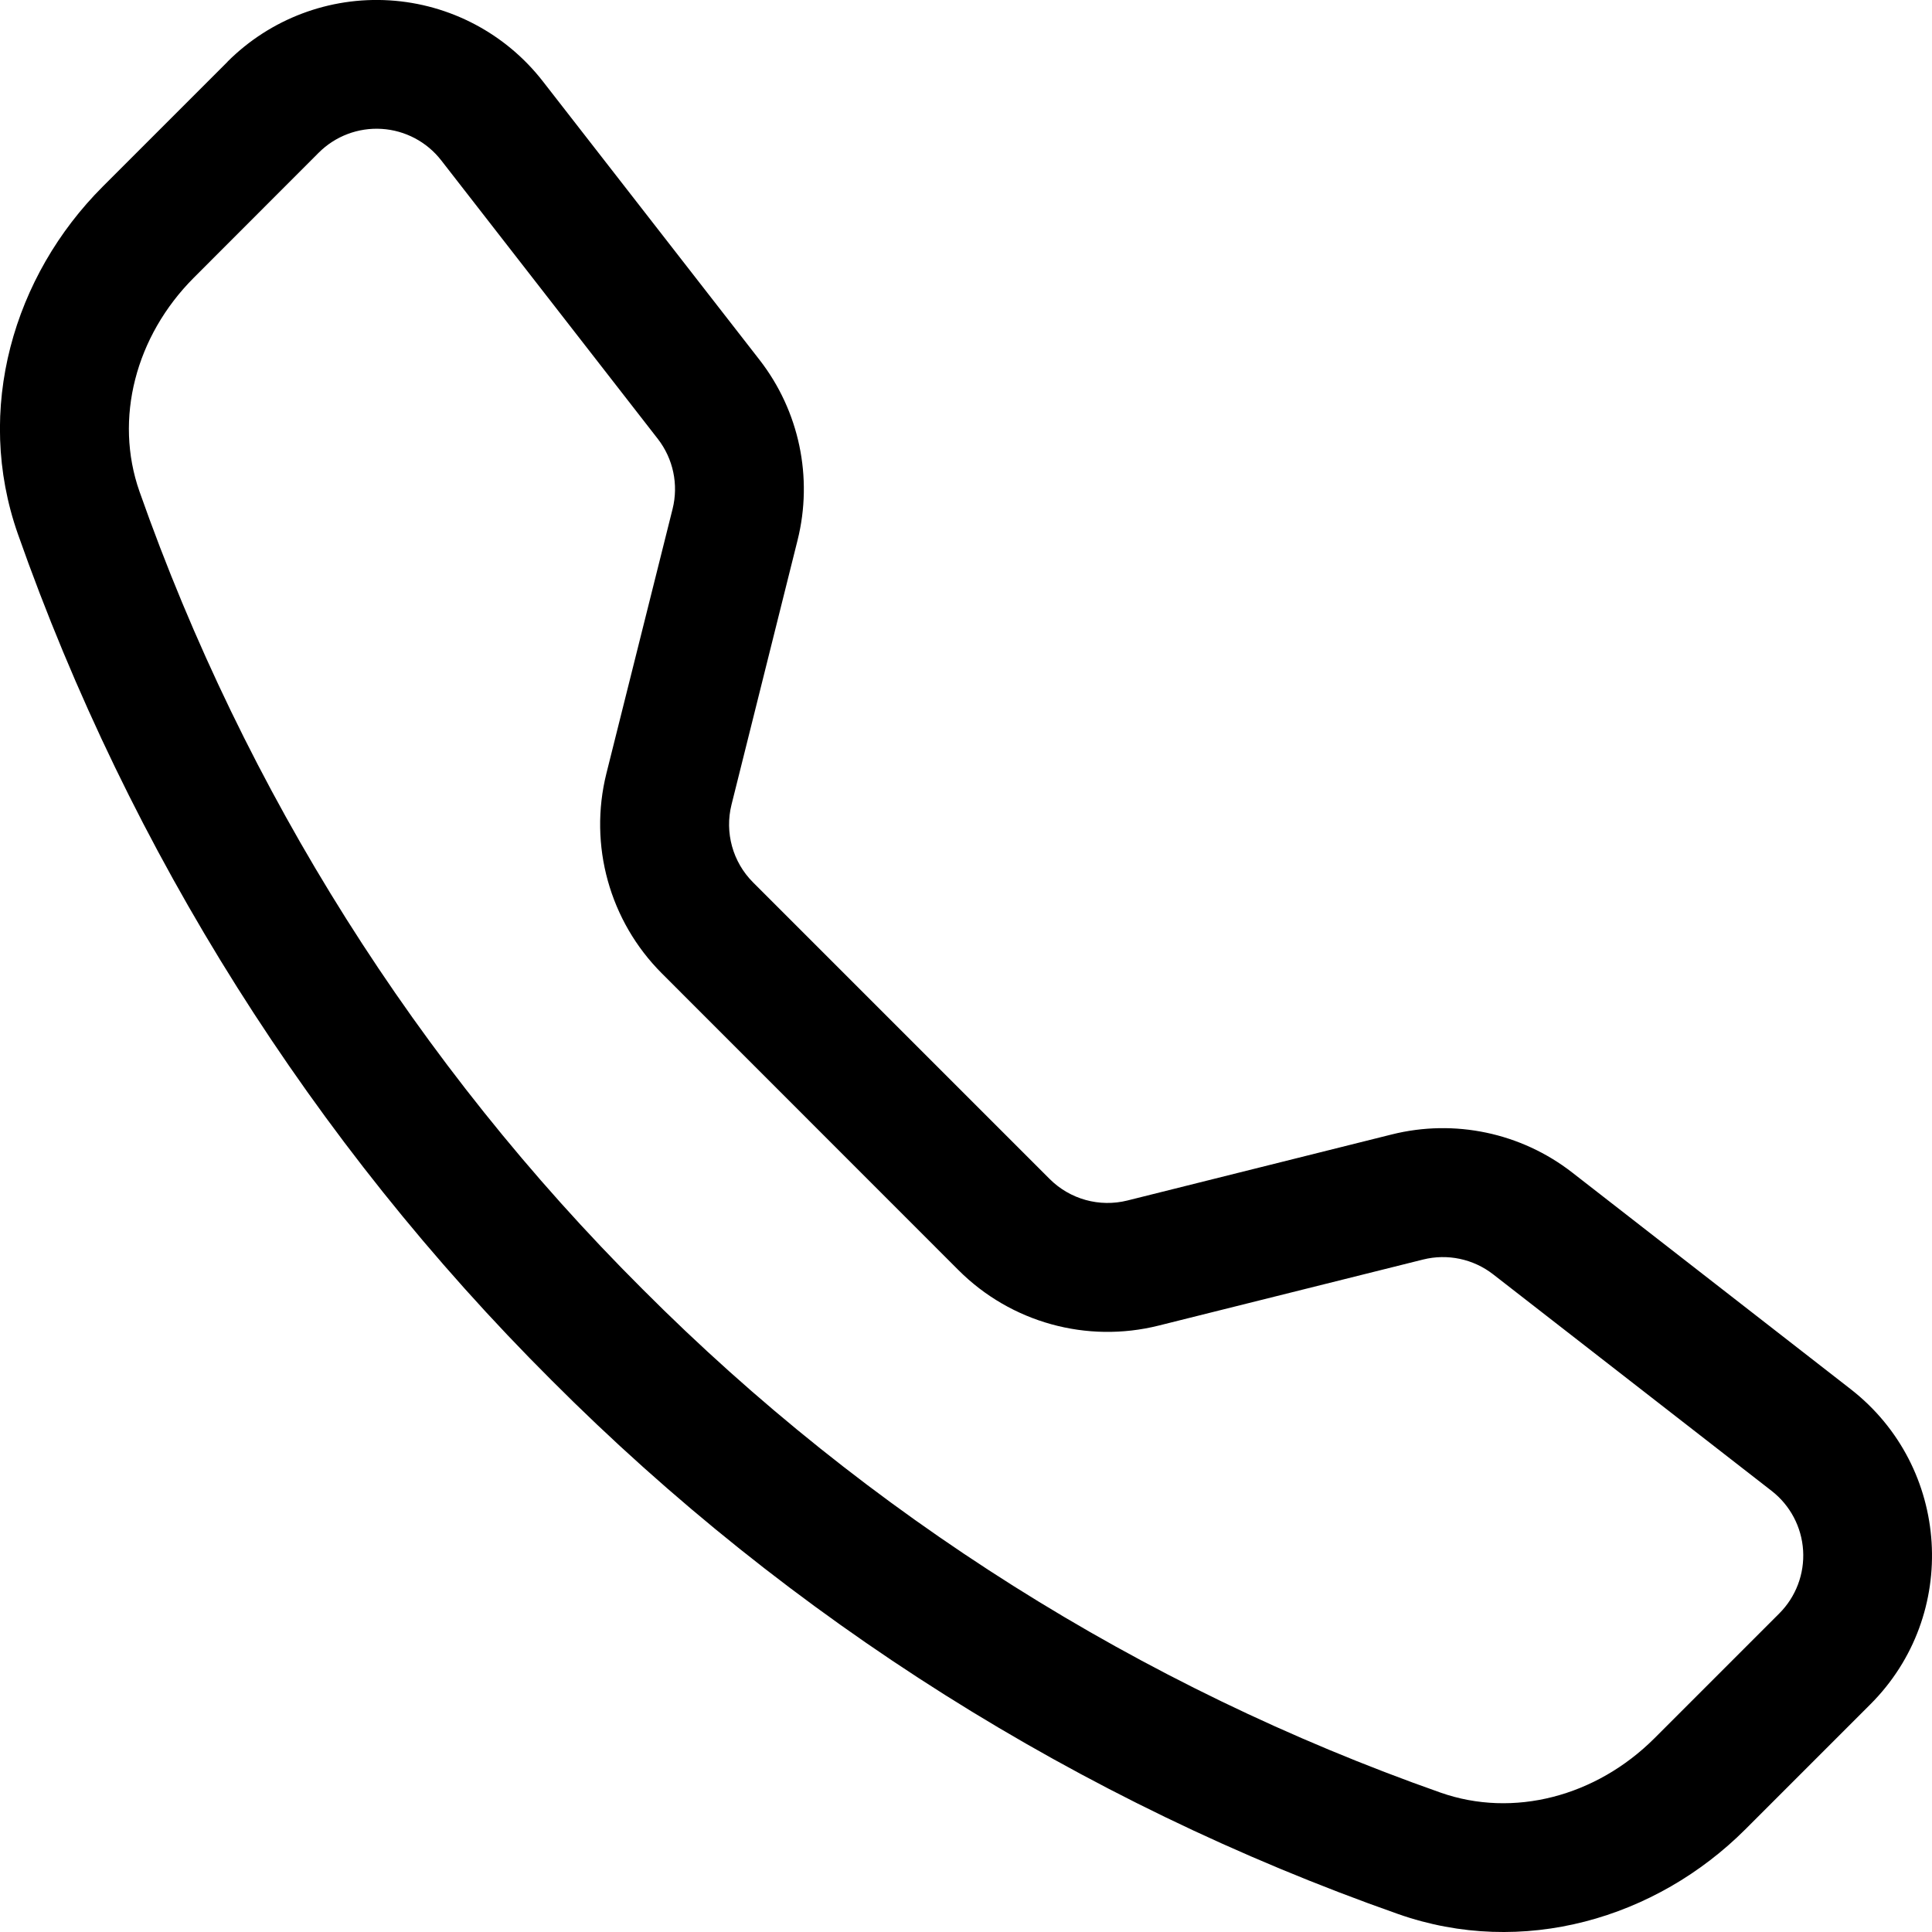
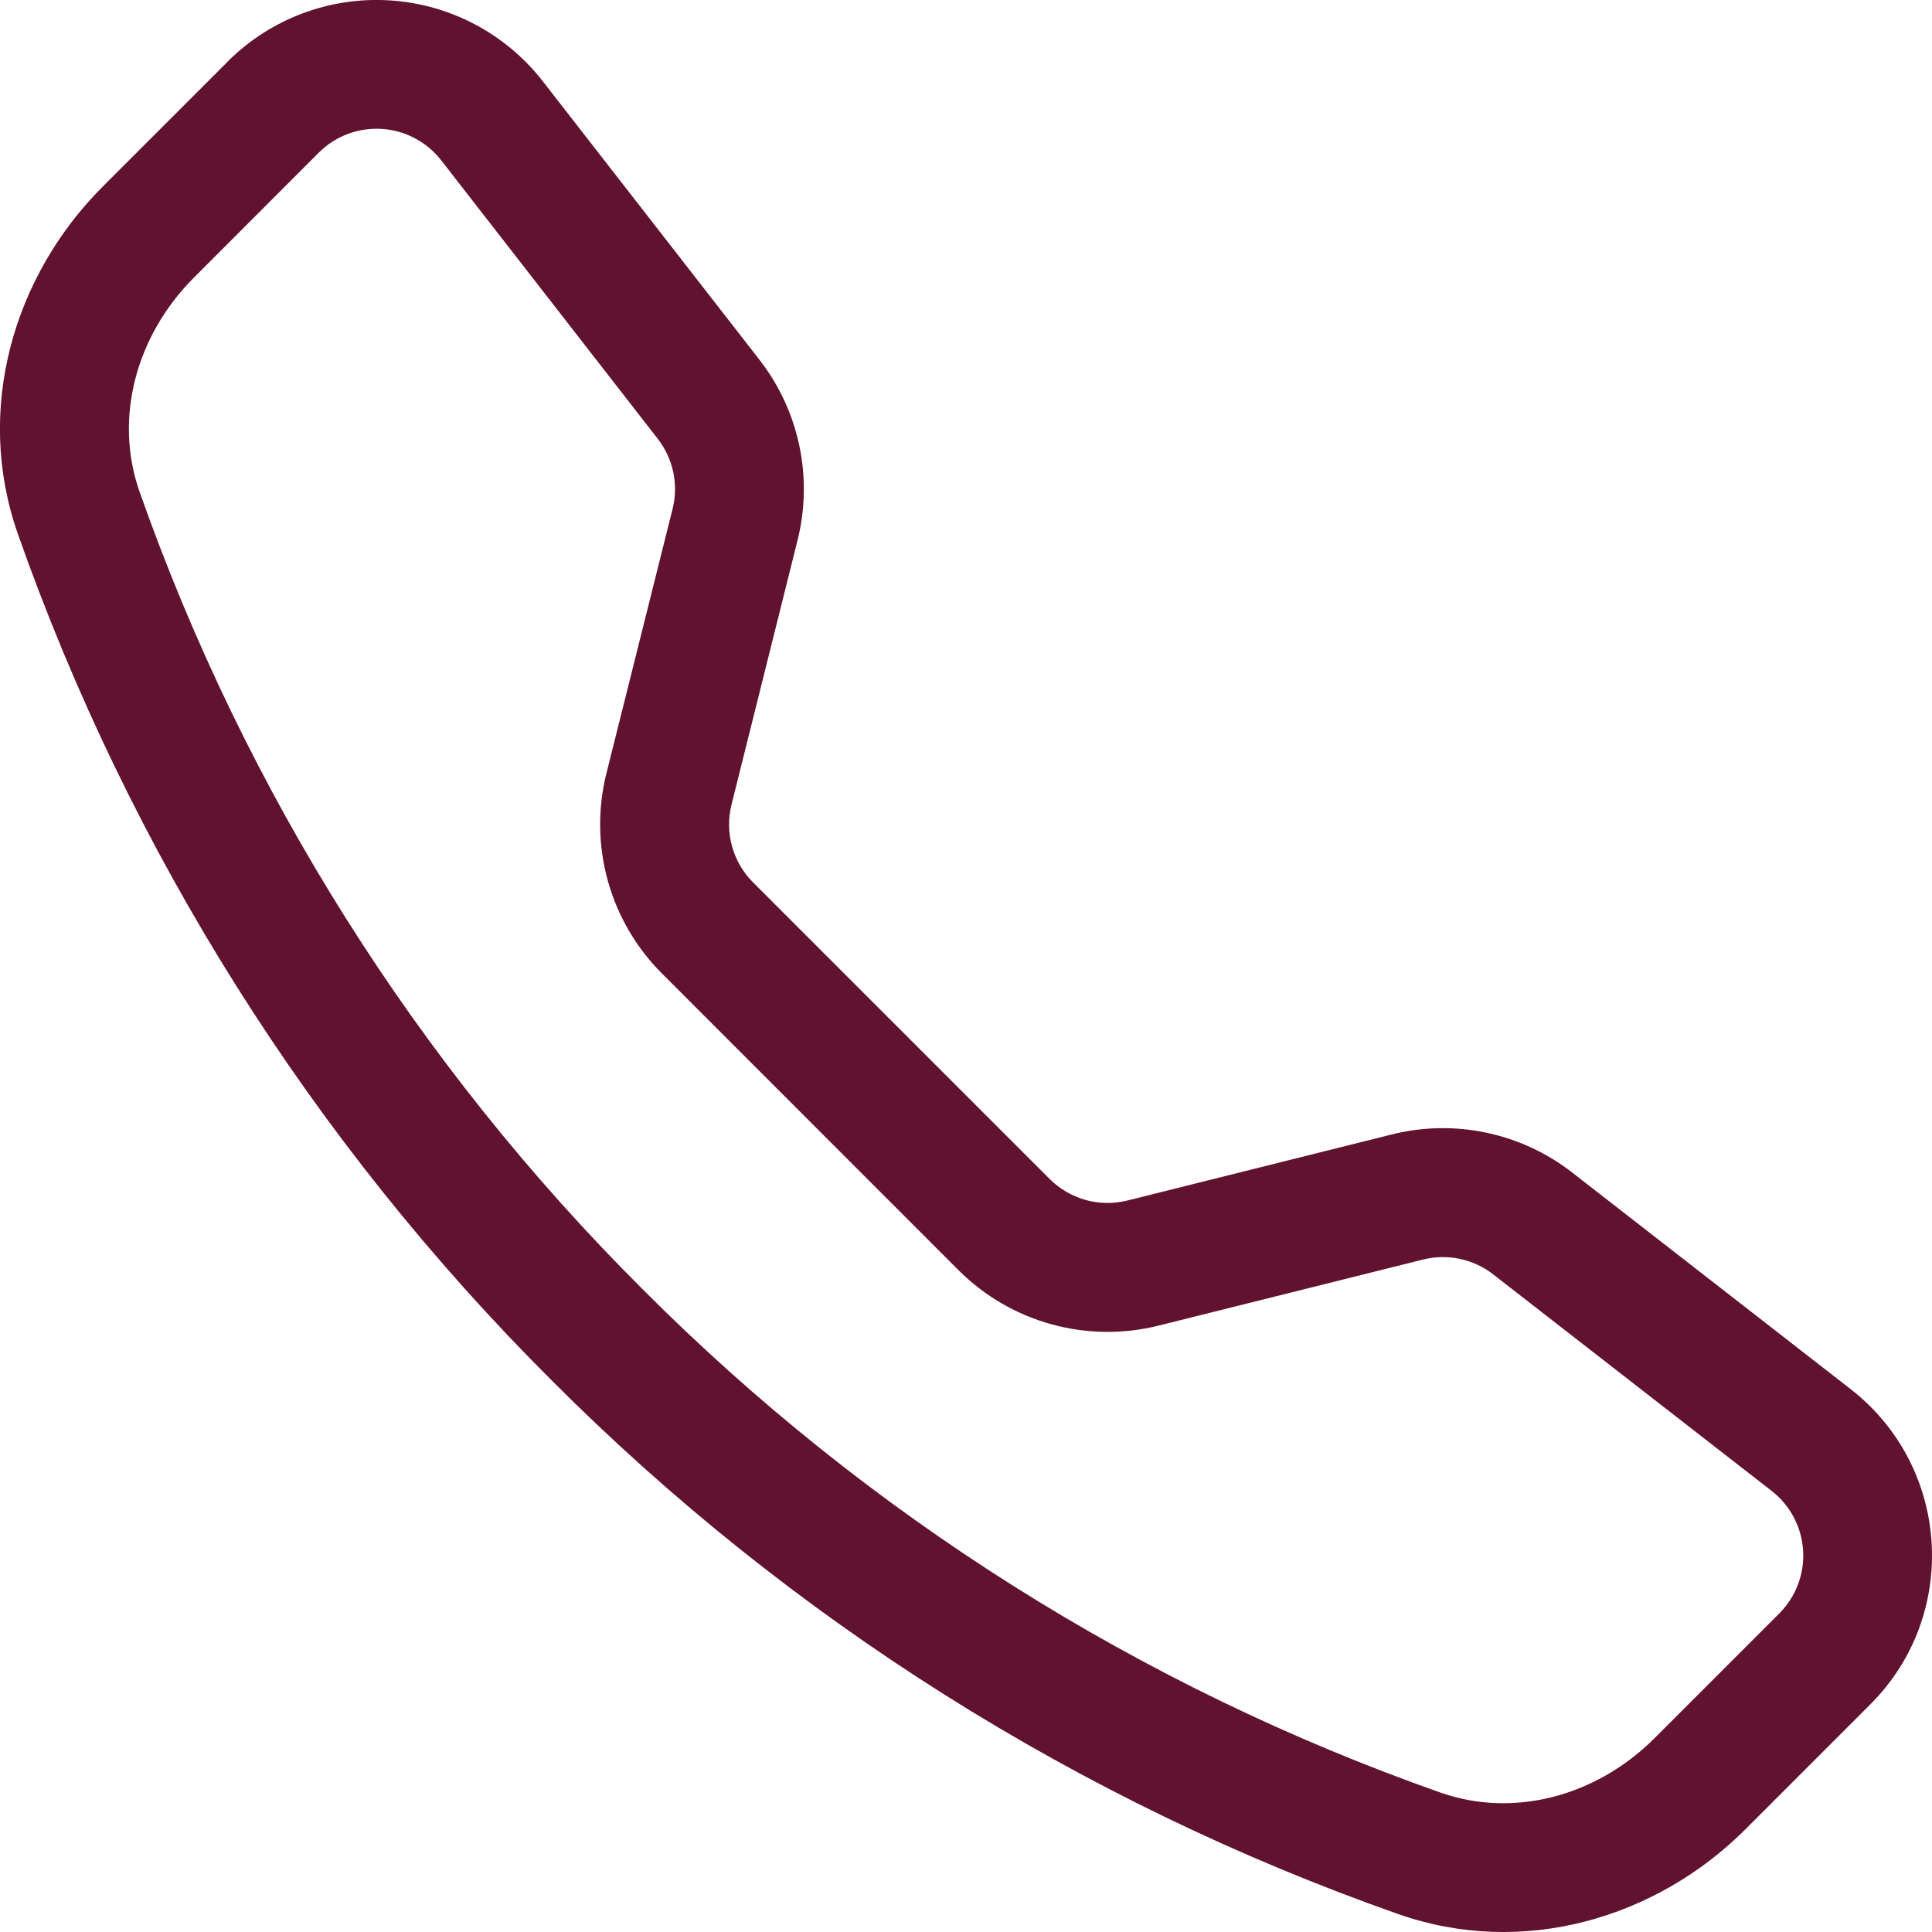
- <svg xmlns="http://www.w3.org/2000/svg" width="16" height="16" fill="currentColor" class="bi bi-telephone" viewBox="0 0 16 16">
+ <svg xmlns="http://www.w3.org/2000/svg" width="22" height="22" fill="#61122f" class="bi bi-telephone" viewBox="0 0 16 16">
  <path d="M3.654 1.328a.678.678 0 0 0-1.015-.063L1.605 2.3c-.483.484-.661 1.169-.45 1.77a17.568 17.568 0 0 0 4.168 6.608 17.569 17.569 0 0 0 6.608 4.168c.601.211 1.286.033 1.77-.45l1.034-1.034a.678.678 0 0 0-.063-1.015l-2.307-1.794a.678.678 0 0 0-.58-.122l-2.19.547a1.745 1.745 0 0 1-1.657-.459L5.482 8.062a1.745 1.745 0 0 1-.46-1.657l.548-2.19a.678.678 0 0 0-.122-.58L3.654 1.328zM1.884.511a1.745 1.745 0 0 1 2.612.163L6.29 2.98c.329.423.445.974.315 1.494l-.547 2.19a.678.678 0 0 0 .178.643l2.457 2.457a.678.678 0 0 0 .644.178l2.189-.547a1.745 1.745 0 0 1 1.494.315l2.306 1.794c.829.645.905 1.87.163 2.611l-1.034 1.034c-.74.74-1.846 1.065-2.877.702a18.634 18.634 0 0 1-7.01-4.42 18.634 18.634 0 0 1-4.42-7.009c-.362-1.03-.037-2.137.703-2.877L1.885.511z" />
</svg>
